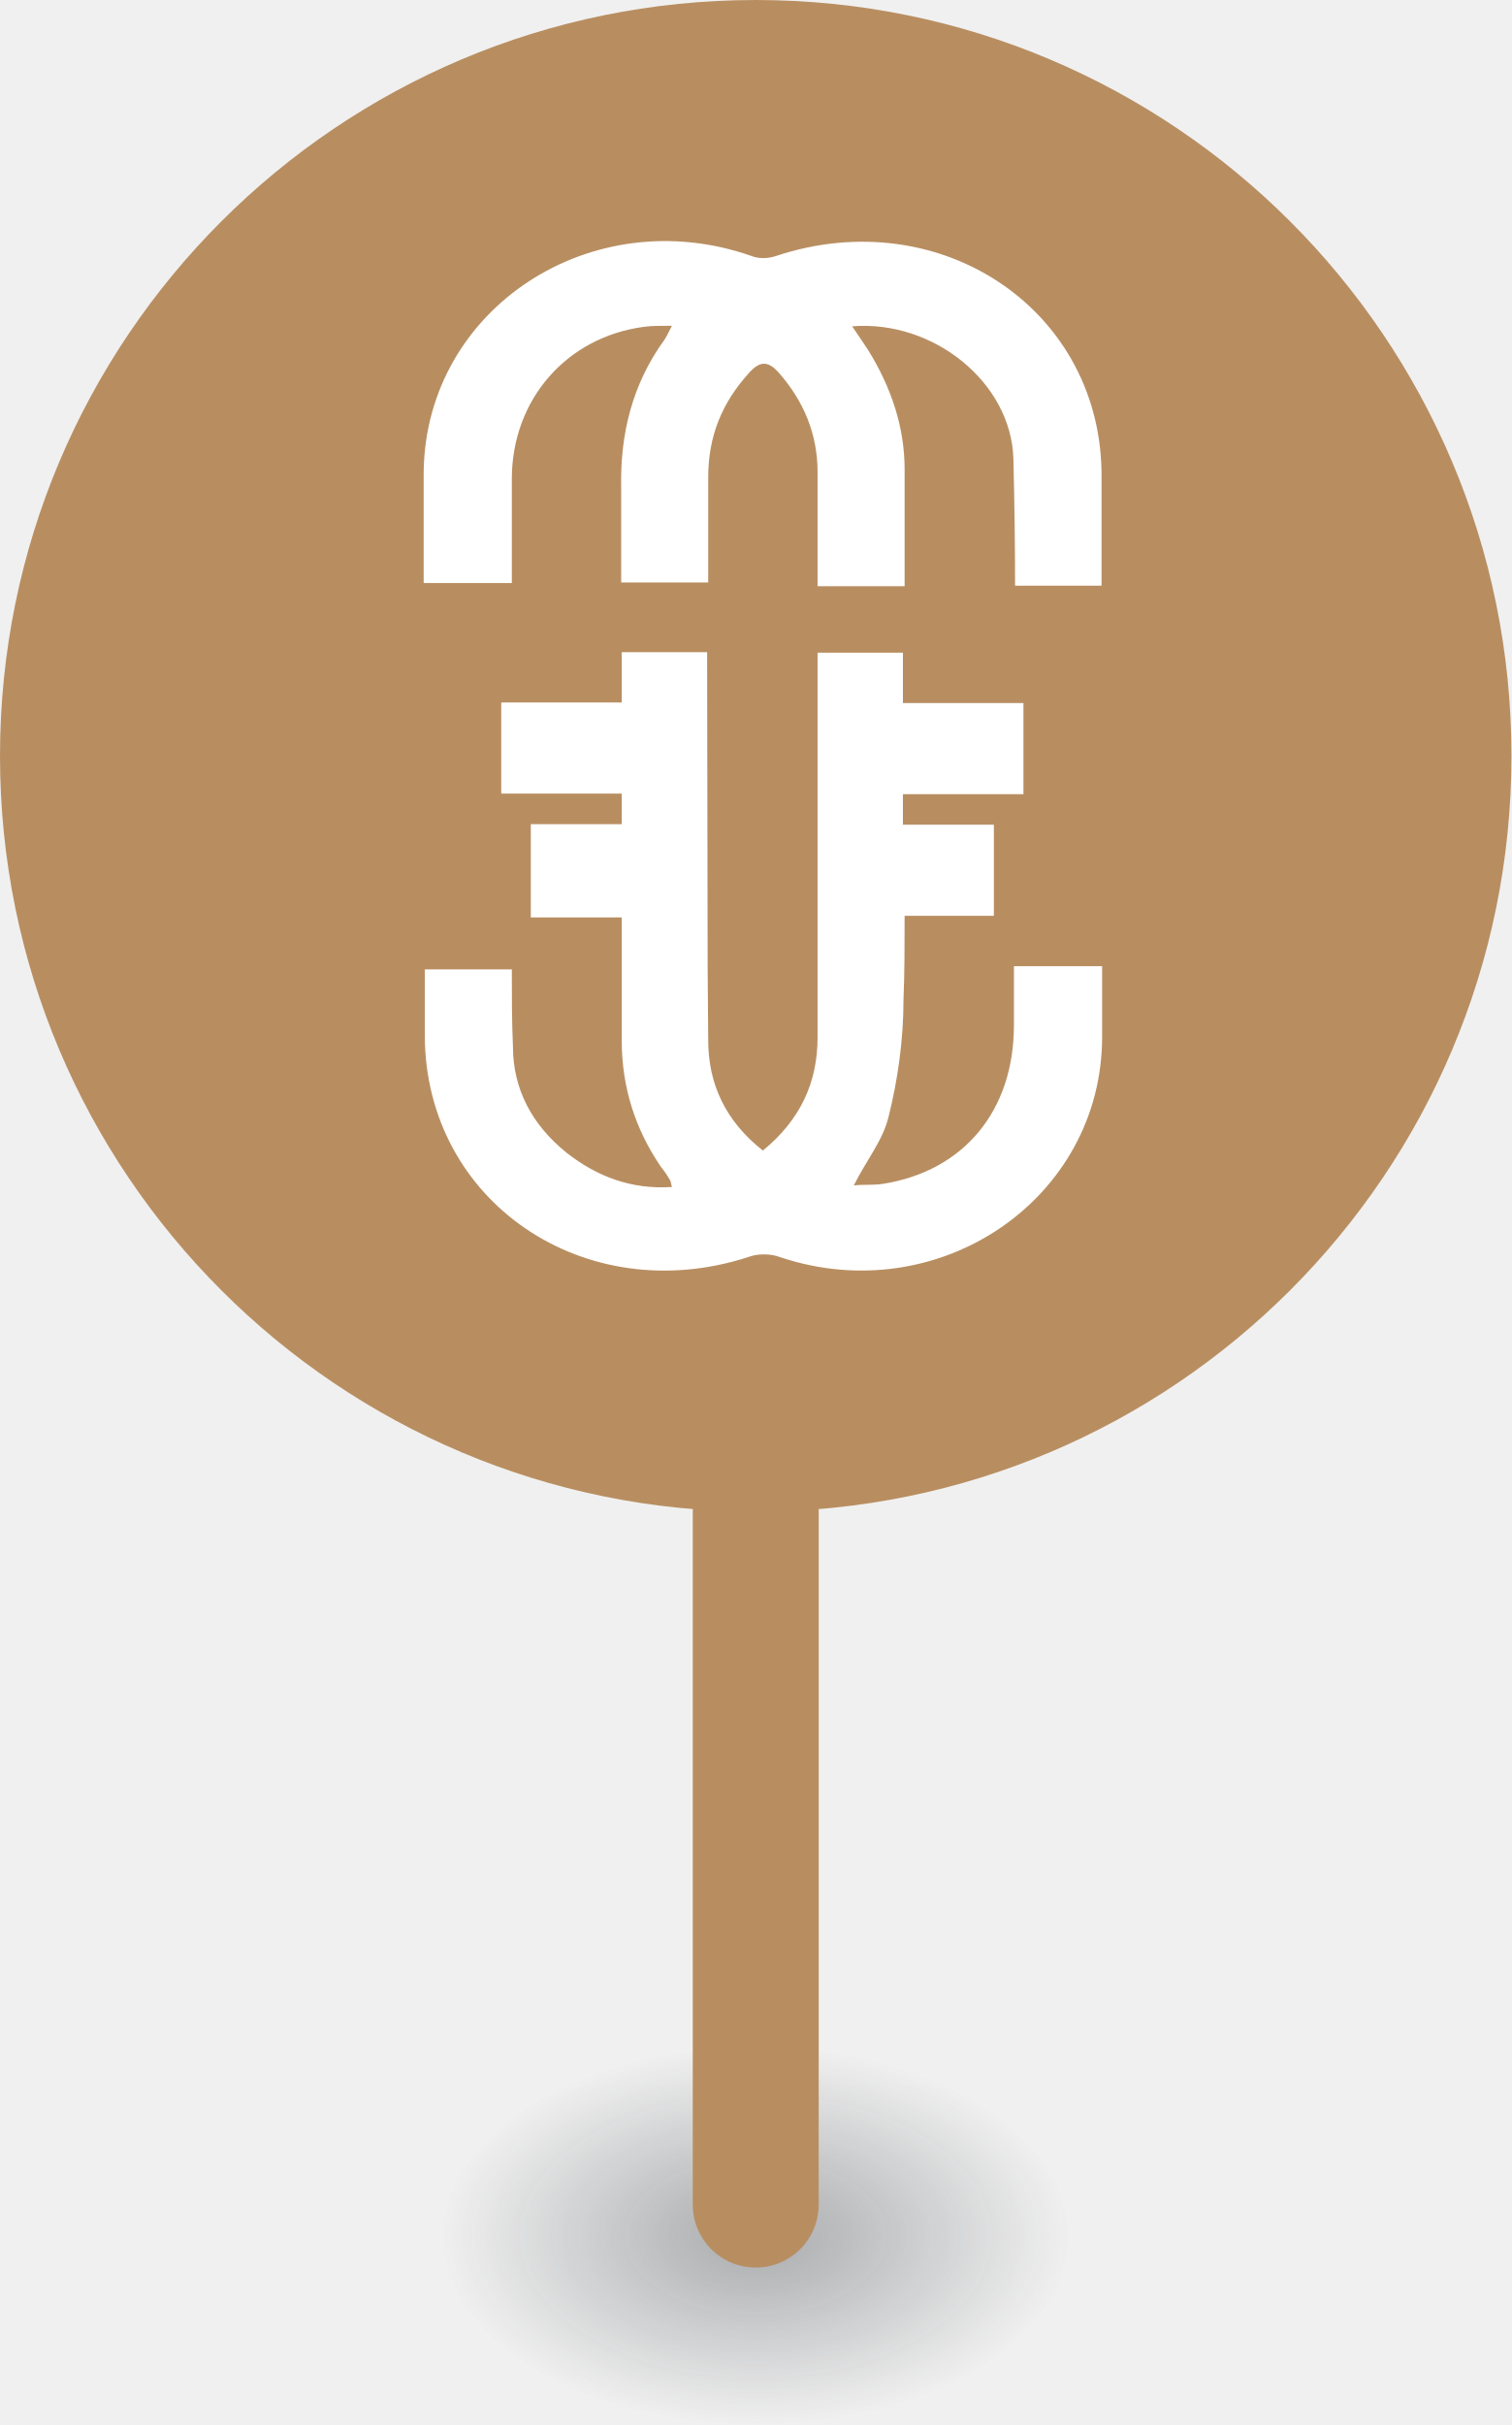
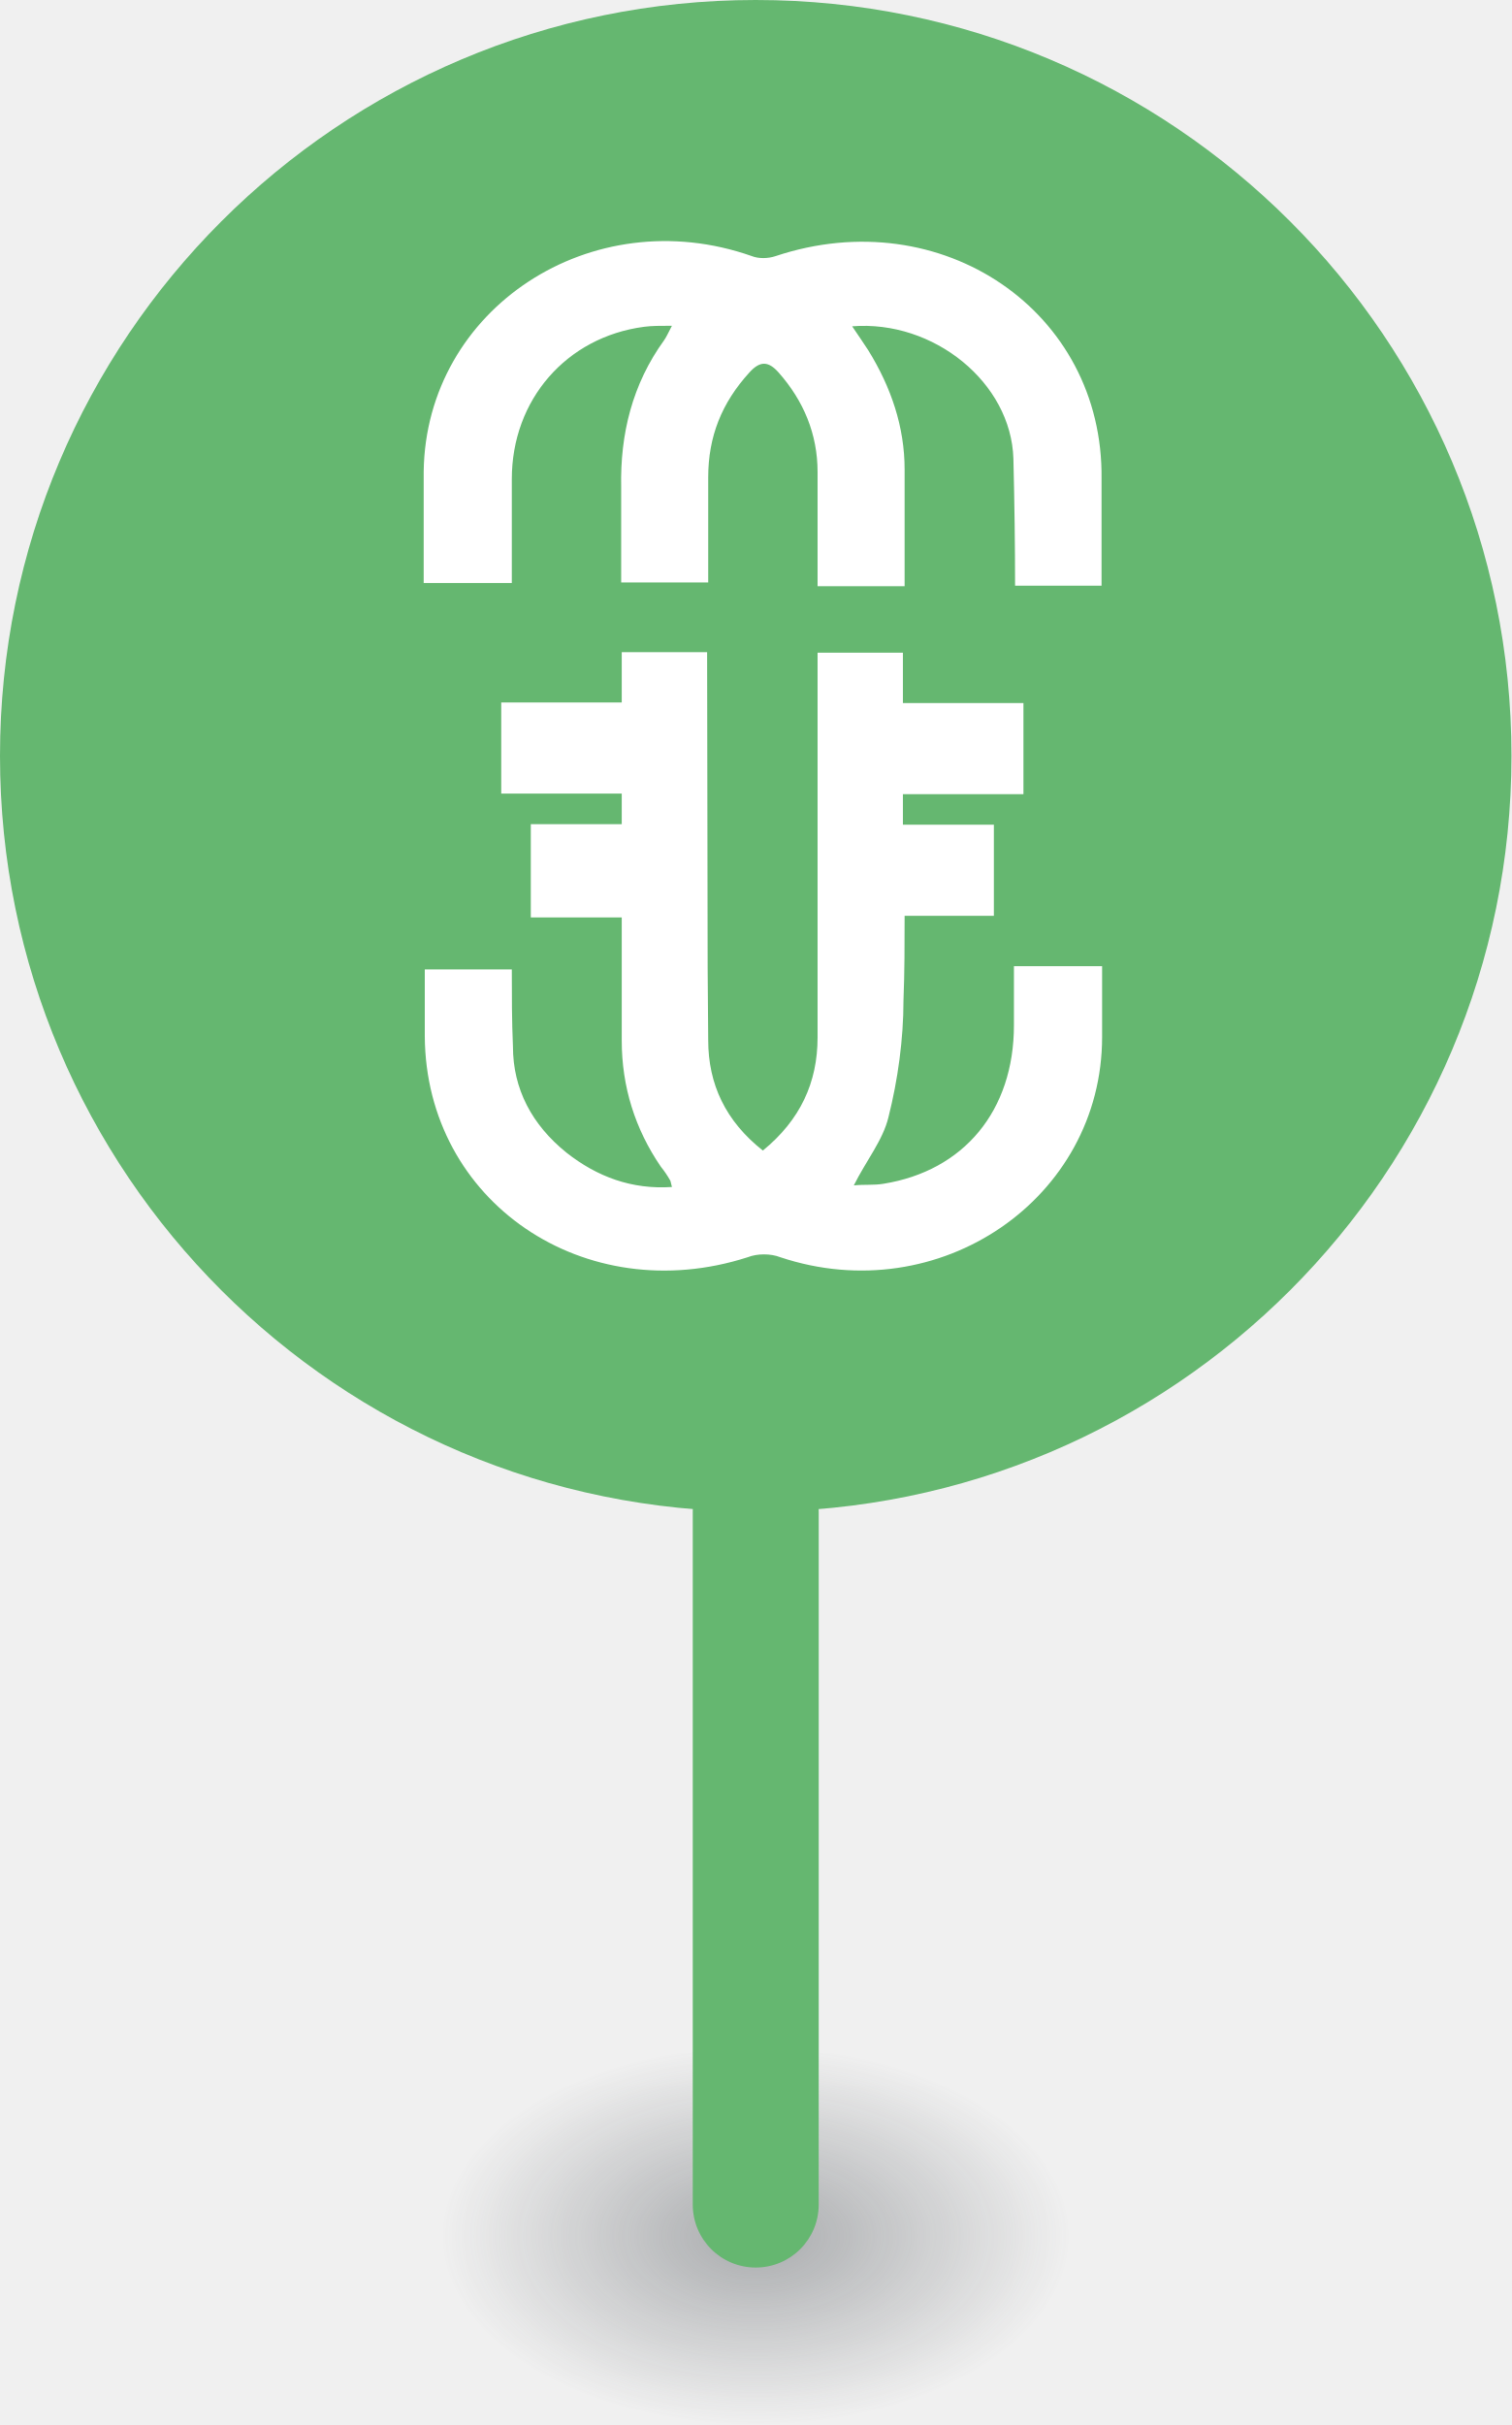
<svg xmlns="http://www.w3.org/2000/svg" width="48" height="77" viewBox="0 0 48 77" fill="none">
  <g id="Group 9878">
    <ellipse id="Ellipse 97" opacity="0.4" cx="24" cy="71" rx="10" ry="6" fill="url(#paint0_radial_223_5199)" />
-     <path id="Rectangle 715" d="M22 48C22 46.895 22.895 46 24 46C25.105 46 26 46.895 26 48V70C26 71.105 25.105 72 24 72C22.895 72 22 71.105 22 70V48Z" fill="#B88E61" />
+     <path id="Rectangle 715" d="M22 48C22 46.895 22.895 46 24 46C25.105 46 26 46.895 26 48V70C26 71.105 25.105 72 24 72C22.895 72 22 71.105 22 70V48Z" fill="#65B770" />
    <g id="Group 9877">
-       <circle id="Ellipse 96" cx="24" cy="24" r="24" fill="#B88E61" />
+       <circle id="Ellipse 96" cx="24" cy="24" r="24" fill="#65B770" />
      <g id="Group">
        <path id="Vector" d="M19.745 29.13H16.857V26.169H19.745V25.199H15.918V22.306H19.745V20.707H22.456L22.473 30.73L22.491 33.027C22.491 34.423 23.04 35.597 24.227 36.533C25.414 35.563 25.964 34.372 25.964 32.942V20.724H28.674V22.323H32.502V25.216H28.674V26.186H31.563V29.079H28.728C28.728 29.981 28.728 30.866 28.692 31.768C28.692 32.993 28.515 34.286 28.214 35.478C28.037 36.209 27.505 36.856 27.115 37.639C27.452 37.605 27.753 37.639 28.054 37.588C30.606 37.179 32.2 35.273 32.2 32.551V30.679H35V32.925C35 38.064 29.826 41.604 24.777 39.919C24.475 39.8 24.05 39.8 23.749 39.919C18.575 41.587 13.525 38.166 13.49 32.908V30.781H16.254C16.254 31.598 16.254 32.415 16.29 33.231C16.29 34.576 16.892 35.716 17.991 36.601C18.965 37.367 20.064 37.775 21.339 37.69C21.304 37.571 21.304 37.52 21.286 37.486C21.198 37.333 21.109 37.196 20.985 37.043C20.17 35.852 19.745 34.508 19.745 33.044V30.798" fill="white" />
        <path id="Vector_2" d="M24.635 8.131C24.387 8.216 24.085 8.216 23.873 8.131C18.788 6.344 13.525 9.799 13.455 14.972C13.455 15.993 13.455 17.491 13.455 18.512H13.968H16.254C16.254 17.406 16.254 16.282 16.254 15.21C16.254 12.692 17.99 10.701 20.453 10.377C20.701 10.344 20.967 10.344 21.339 10.344C21.215 10.582 21.162 10.701 21.091 10.803C20.081 12.198 19.691 13.781 19.727 15.483C19.727 16.504 19.727 17.508 19.727 18.495H22.491C22.491 17.389 22.491 16.265 22.491 15.159C22.491 13.866 22.916 12.794 23.802 11.824C24.139 11.45 24.404 11.467 24.723 11.824C25.521 12.726 25.964 13.781 25.964 14.989C25.964 16.197 25.964 17.423 25.964 18.614H28.728C28.728 17.389 28.728 16.129 28.728 14.904C28.728 13.56 28.302 12.3 27.576 11.126C27.416 10.888 27.275 10.667 27.062 10.361C29.649 10.156 32.112 12.147 32.183 14.564C32.218 15.993 32.236 17.32 32.236 18.597H34.982C34.982 17.457 34.982 16.351 34.982 15.21C35.053 9.884 29.897 6.379 24.635 8.131Z" fill="white" />
      </g>
    </g>
  </g>
  <defs>
    <radialGradient id="paint0_radial_223_5199" cx="0" cy="0" r="1" gradientUnits="userSpaceOnUse" gradientTransform="translate(24 71) rotate(90) scale(6 10)">
      <stop stop-color="#3D4248" />
      <stop offset="1" stop-color="#3D4248" stop-opacity="0" />
    </radialGradient>
  </defs>
</svg>
